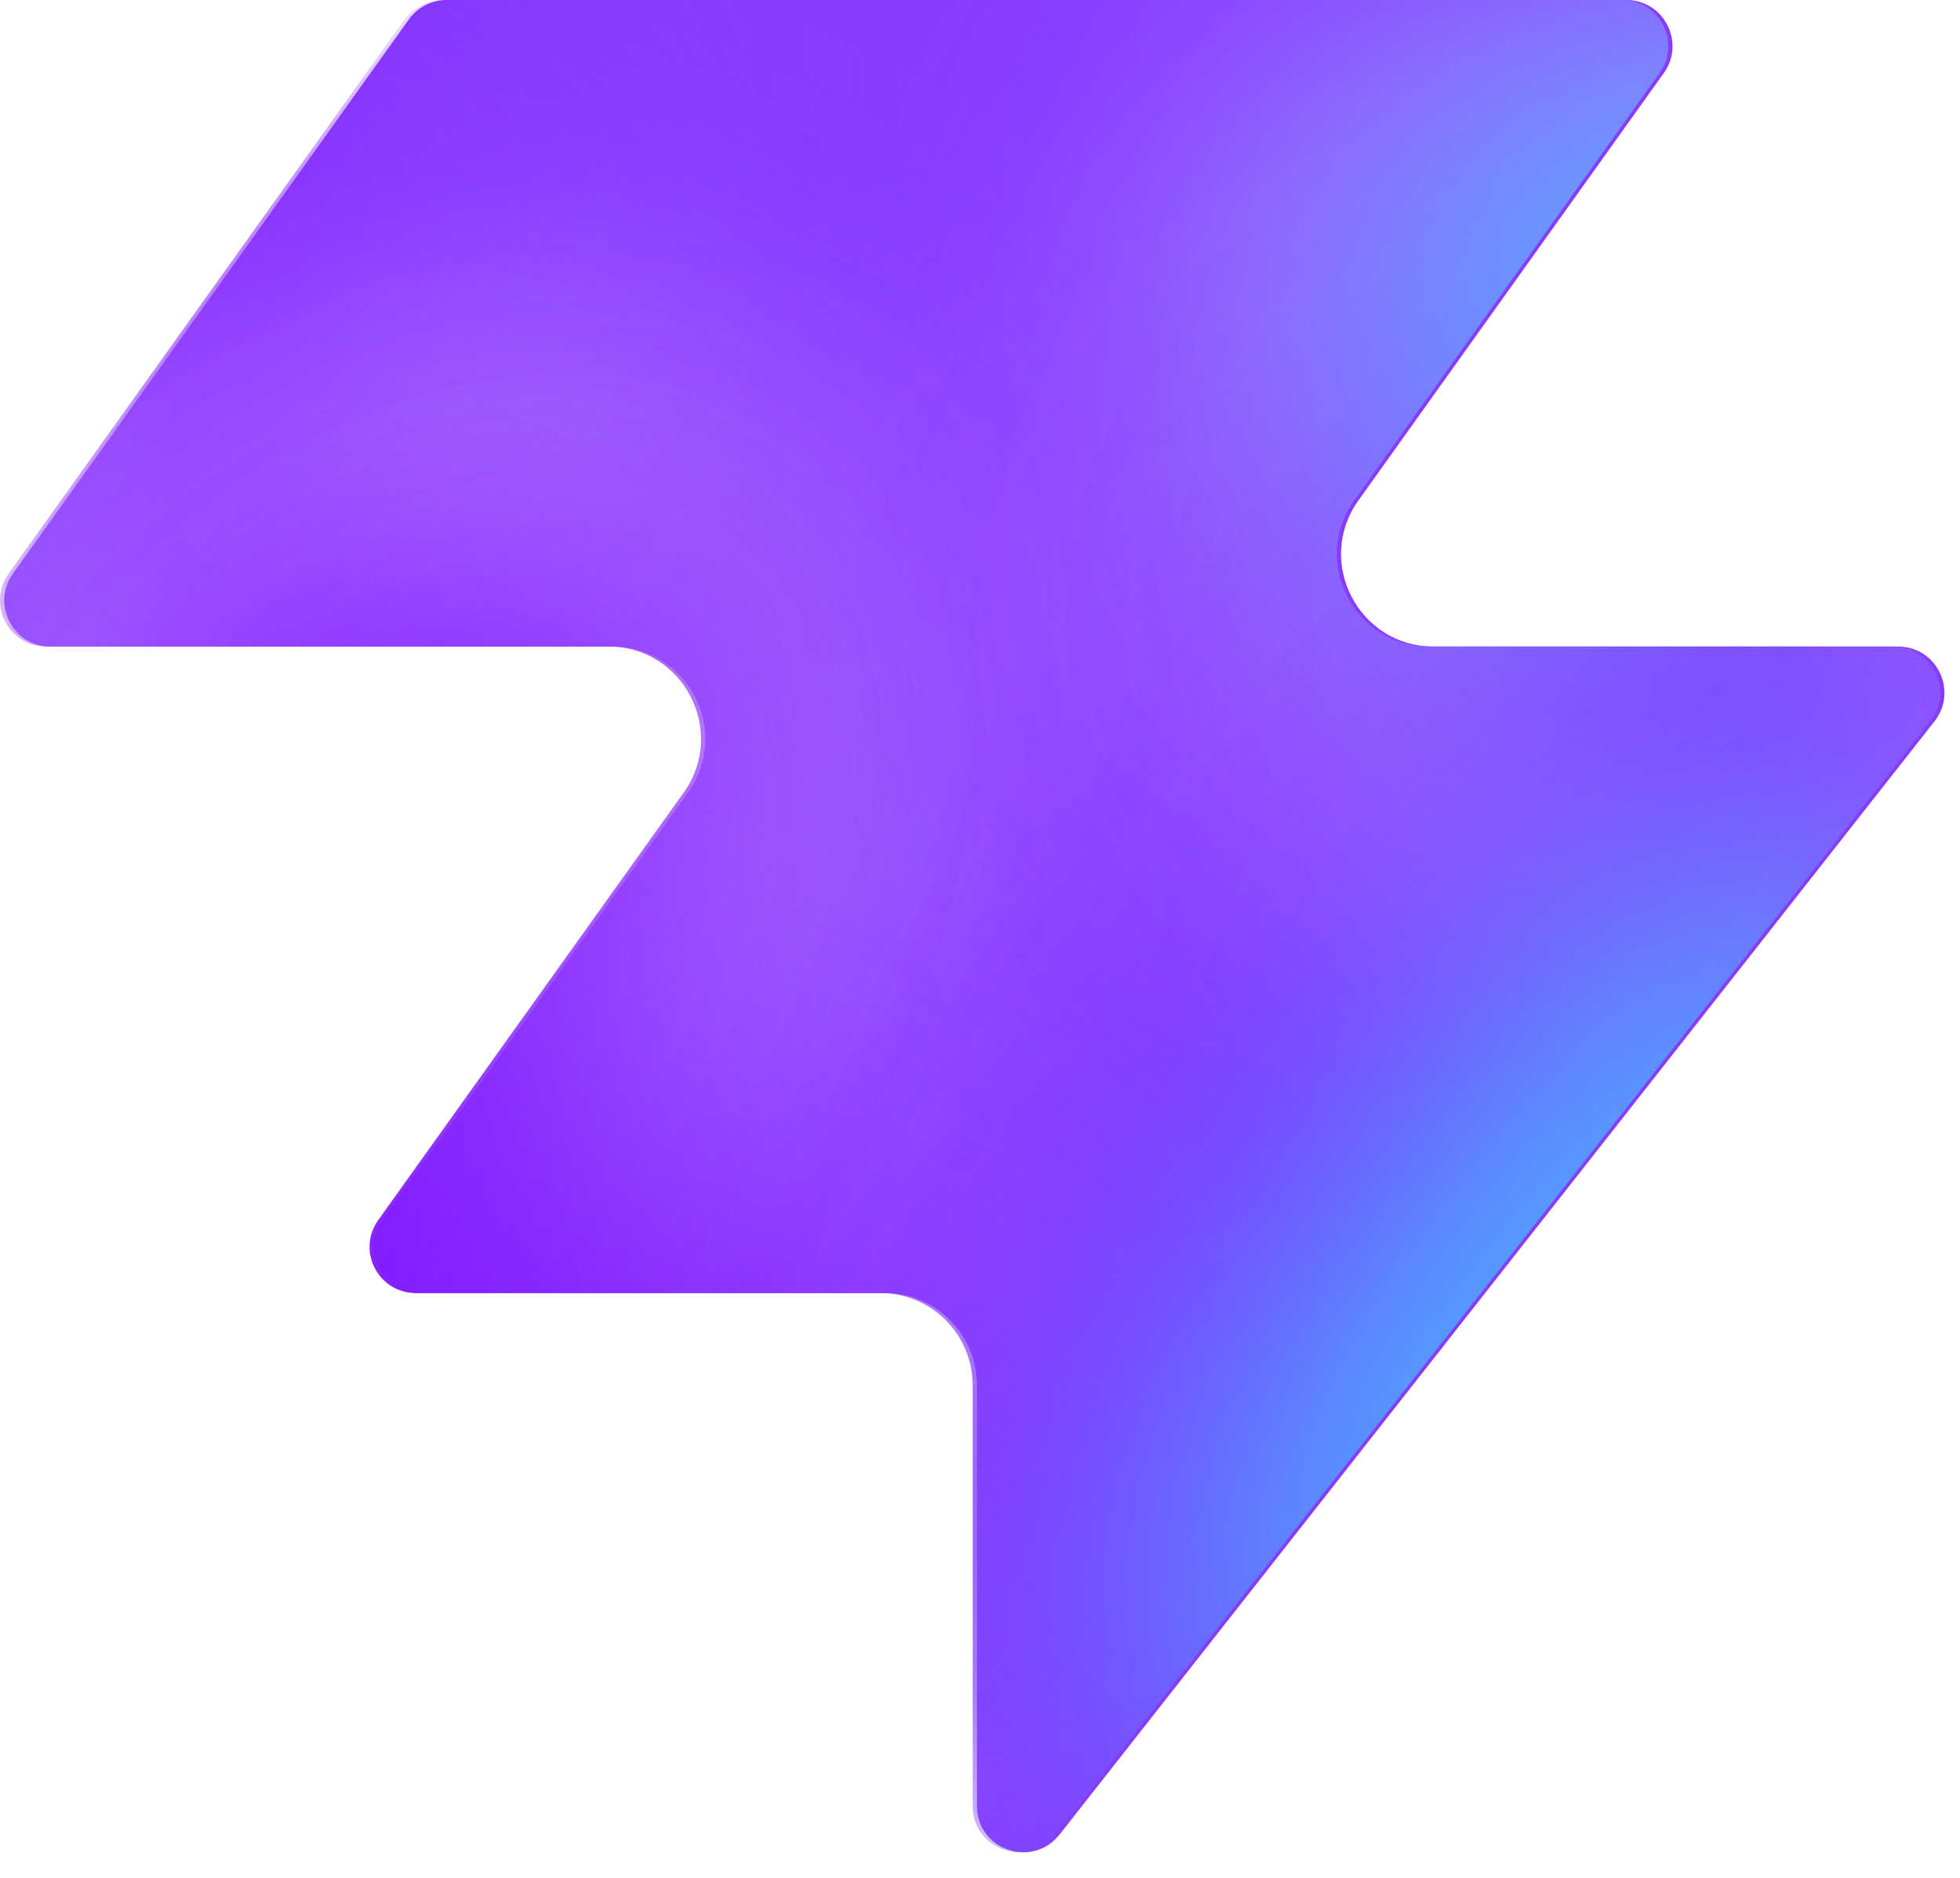
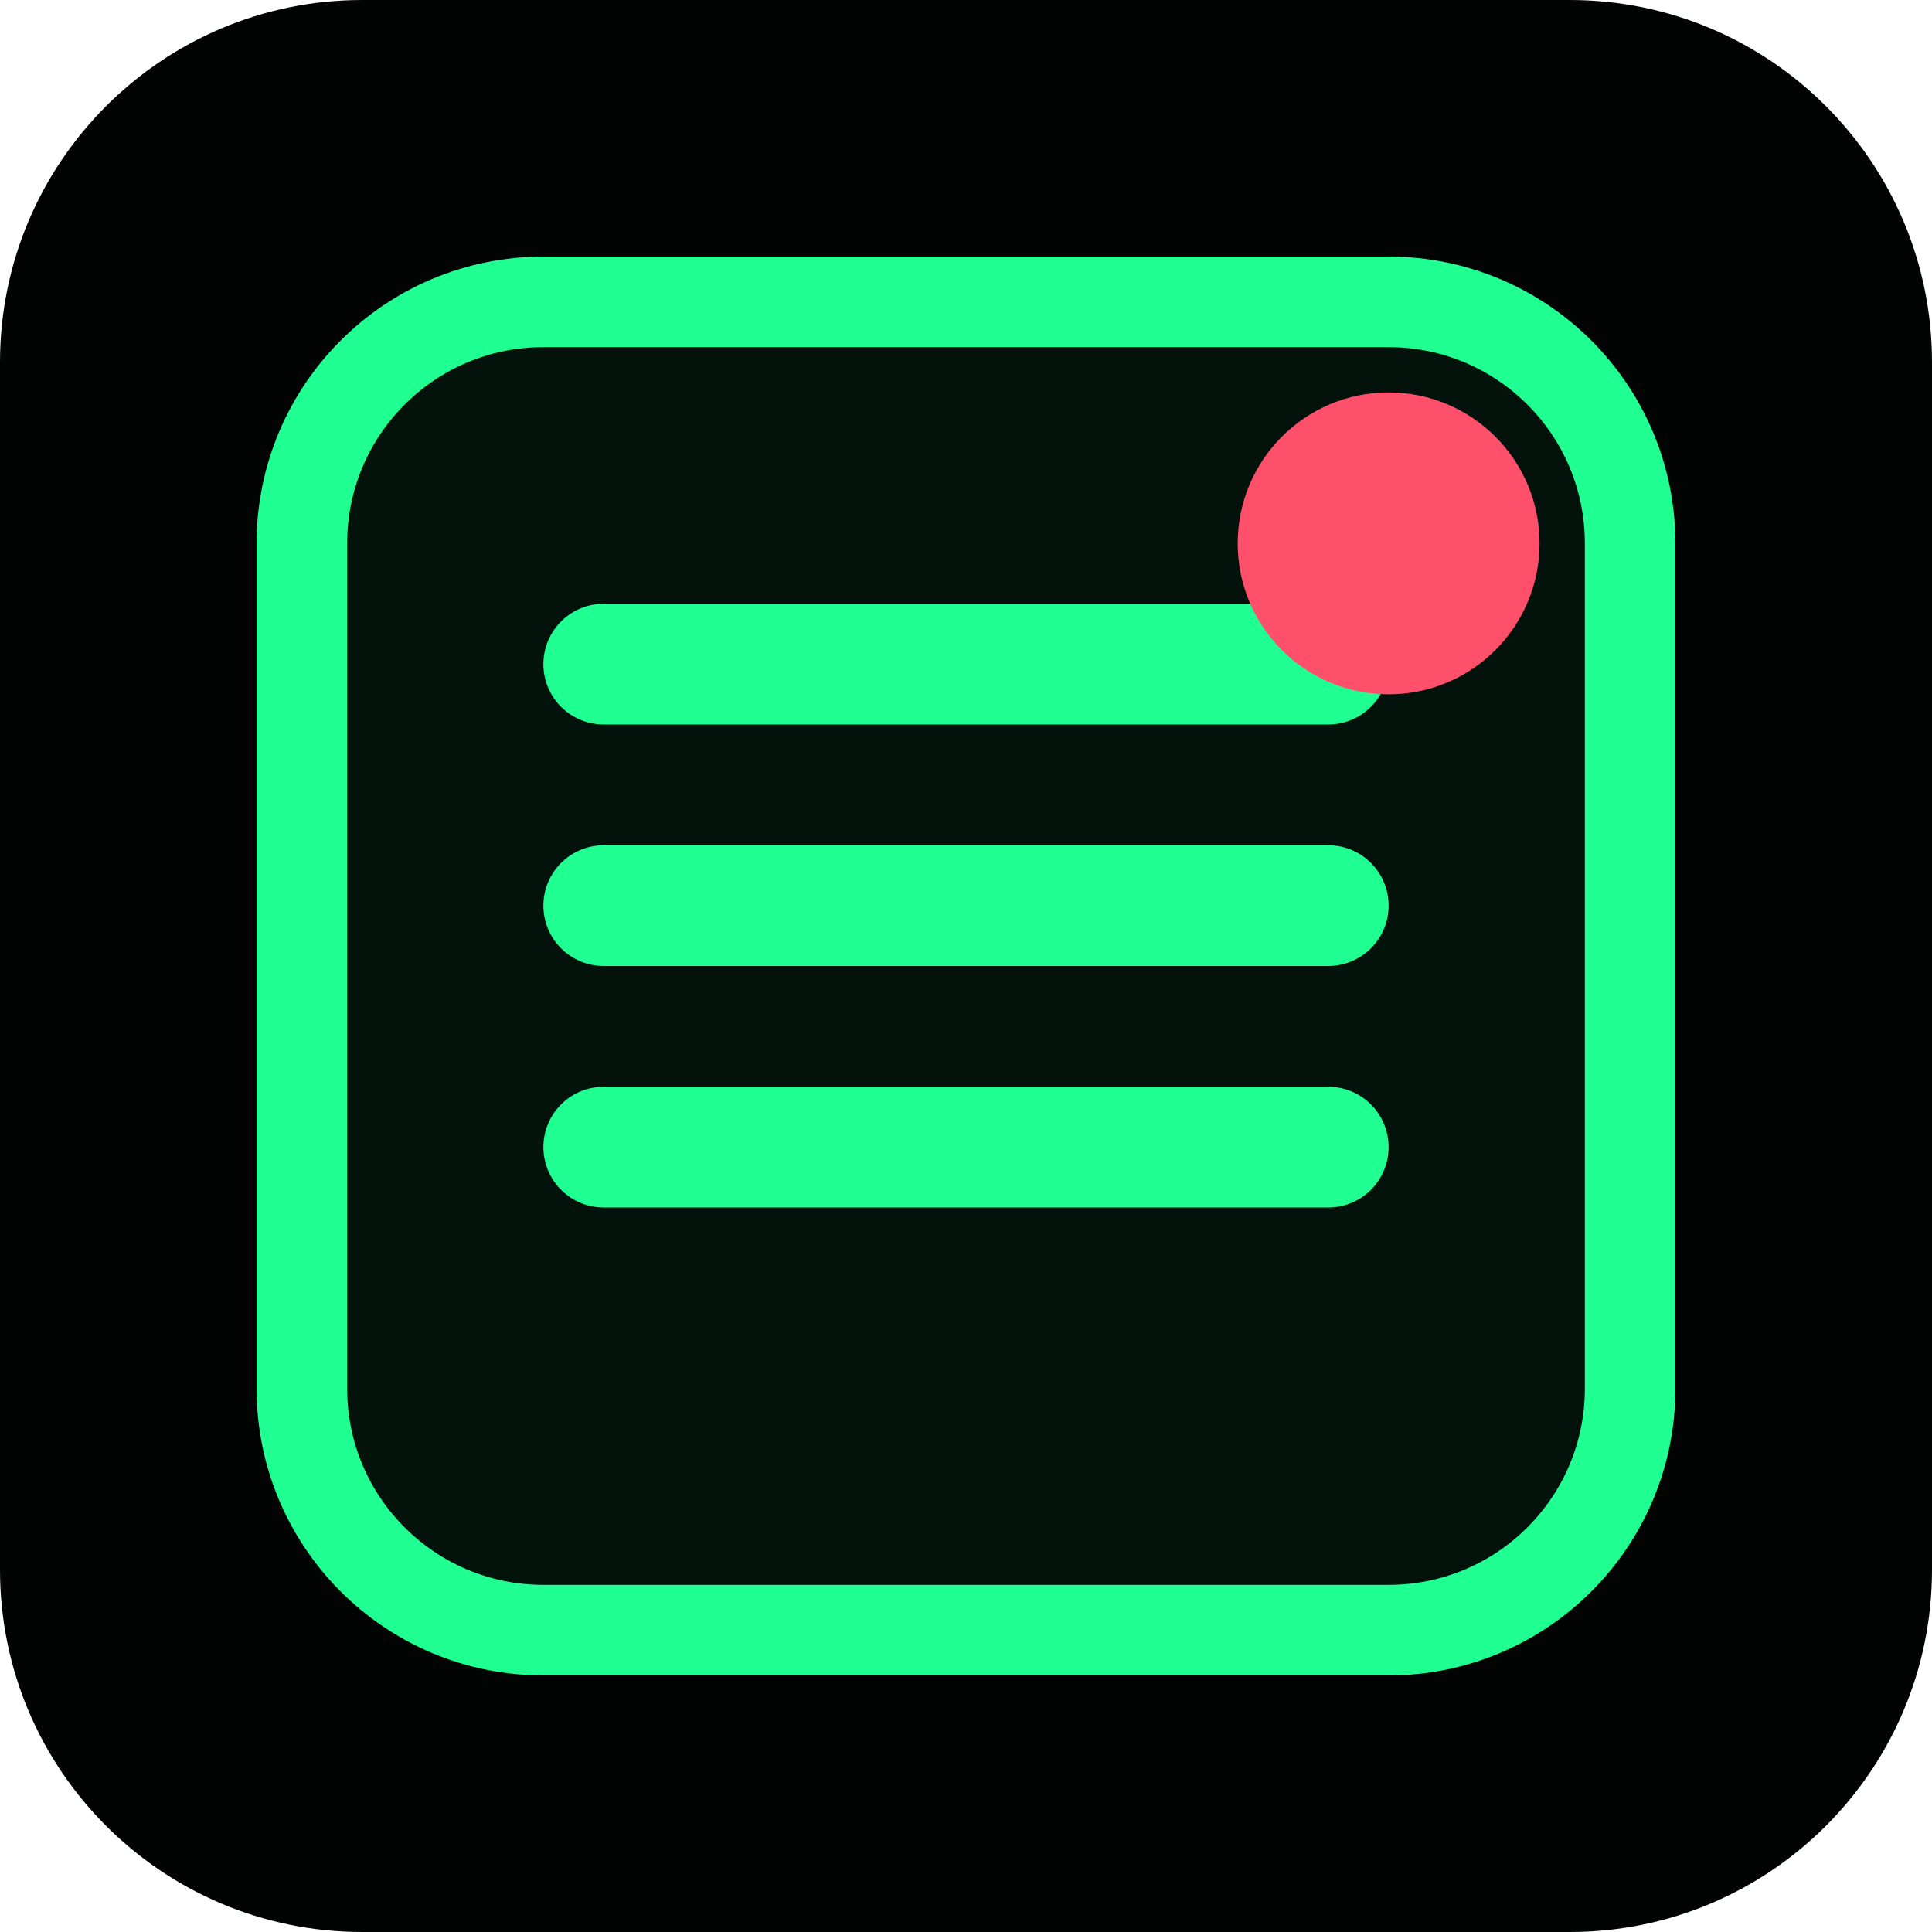
- <svg xmlns="http://www.w3.org/2000/svg" width="48" height="46" fill="none" viewBox="0 0 48 46">
-   <path fill="#863bff" d="M25.946 44.938c-.664.845-2.021.375-2.021-.698V33.937a2.26 2.26 0 0 0-2.262-2.262H10.287c-.92 0-1.456-1.04-.92-1.788l7.48-10.471c1.07-1.497 0-3.578-1.842-3.578H1.237c-.92 0-1.456-1.04-.92-1.788L10.013.474c.214-.297.556-.474.92-.474h28.894c.92 0 1.456 1.04.92 1.788l-7.48 10.471c-1.07 1.498 0 3.579 1.842 3.579h11.377c.943 0 1.473 1.088.89 1.83L25.947 44.94z" style="fill:#863bff;fill:color(display-p3 .525 .23 1);fill-opacity:1" />
-   <mask id="a" width="48" height="46" x="0" y="0" maskUnits="userSpaceOnUse" style="mask-type:alpha">
-     <path fill="#000" d="M25.842 44.938c-.664.844-2.021.375-2.021-.698V33.937a2.26 2.26 0 0 0-2.262-2.262H10.183c-.92 0-1.456-1.04-.92-1.788l7.48-10.471c1.07-1.498 0-3.579-1.842-3.579H1.133c-.92 0-1.456-1.04-.92-1.787L9.91.473c.214-.297.556-.474.92-.474h28.894c.92 0 1.456 1.04.92 1.788l-7.48 10.471c-1.07 1.498 0 3.578 1.842 3.578h11.377c.943 0 1.473 1.088.89 1.832L25.843 44.94z" style="fill:#000;fill-opacity:1" />
-   </mask>
-   <g mask="url(#a)">
-     <g filter="url(#b)">
-       <ellipse cx="5.508" cy="14.704" fill="#ede6ff" rx="5.508" ry="14.704" style="fill:#ede6ff;fill:color(display-p3 .927 .903 1);fill-opacity:1" transform="matrix(.00324 1 1 -.00324 -4.47 31.516)" />
-     </g>
-     <g filter="url(#c)">
-       <ellipse cx="10.399" cy="29.851" fill="#ede6ff" rx="10.399" ry="29.851" style="fill:#ede6ff;fill:color(display-p3 .927 .903 1);fill-opacity:1" transform="matrix(.00324 1 1 -.00324 -39.328 7.883)" />
-     </g>
-     <g filter="url(#d)">
-       <ellipse cx="5.508" cy="30.487" fill="#7e14ff" rx="5.508" ry="30.487" style="fill:#7e14ff;fill:color(display-p3 .492 .077 1);fill-opacity:1" transform="rotate(89.814 -25.913 -14.639)scale(1 -1)" />
-     </g>
-     <g filter="url(#e)">
-       <ellipse cx="5.508" cy="30.599" fill="#7e14ff" rx="5.508" ry="30.599" style="fill:#7e14ff;fill:color(display-p3 .492 .077 1);fill-opacity:1" transform="rotate(89.814 -32.644 -3.334)scale(1 -1)" />
-     </g>
-     <g filter="url(#f)">
-       <ellipse cx="5.508" cy="30.599" fill="#7e14ff" rx="5.508" ry="30.599" style="fill:#7e14ff;fill:color(display-p3 .492 .077 1);fill-opacity:1" transform="matrix(.00324 1 1 -.00324 -34.34 30.47)" />
-     </g>
-     <g filter="url(#g)">
-       <ellipse cx="14.072" cy="22.078" fill="#ede6ff" rx="14.072" ry="22.078" style="fill:#ede6ff;fill:color(display-p3 .927 .903 1);fill-opacity:1" transform="rotate(93.35 24.506 48.493)scale(-1 1)" />
-     </g>
-     <g filter="url(#h)">
-       <ellipse cx="3.47" cy="21.501" fill="#7e14ff" rx="3.47" ry="21.501" style="fill:#7e14ff;fill:color(display-p3 .492 .077 1);fill-opacity:1" transform="rotate(89.009 28.708 47.59)scale(-1 1)" />
-     </g>
-     <g filter="url(#i)">
-       <ellipse cx="3.47" cy="21.501" fill="#7e14ff" rx="3.47" ry="21.501" style="fill:#7e14ff;fill:color(display-p3 .492 .077 1);fill-opacity:1" transform="rotate(89.009 28.708 47.59)scale(-1 1)" />
-     </g>
-     <g filter="url(#j)">
-       <ellipse cx=".387" cy="8.972" fill="#7e14ff" rx="4.407" ry="29.108" style="fill:#7e14ff;fill:color(display-p3 .492 .077 1);fill-opacity:1" transform="rotate(39.51 .387 8.972)" />
-     </g>
-     <g filter="url(#k)">
-       <ellipse cx="47.523" cy="-6.092" fill="#7e14ff" rx="4.407" ry="29.108" style="fill:#7e14ff;fill:color(display-p3 .492 .077 1);fill-opacity:1" transform="rotate(37.892 47.523 -6.092)" />
-     </g>
-     <g filter="url(#l)">
-       <ellipse cx="41.412" cy="6.333" fill="#47bfff" rx="5.971" ry="9.665" style="fill:#47bfff;fill:color(display-p3 .28 .748 1);fill-opacity:1" transform="rotate(37.892 41.412 6.333)" />
-     </g>
-     <g filter="url(#m)">
-       <ellipse cx="-1.879" cy="38.332" fill="#7e14ff" rx="4.407" ry="29.108" style="fill:#7e14ff;fill:color(display-p3 .492 .077 1);fill-opacity:1" transform="rotate(37.892 -1.88 38.332)" />
-     </g>
-     <g filter="url(#n)">
-       <ellipse cx="-1.879" cy="38.332" fill="#7e14ff" rx="4.407" ry="29.108" style="fill:#7e14ff;fill:color(display-p3 .492 .077 1);fill-opacity:1" transform="rotate(37.892 -1.88 38.332)" />
-     </g>
-     <g filter="url(#o)">
-       <ellipse cx="35.651" cy="29.907" fill="#7e14ff" rx="4.407" ry="29.108" style="fill:#7e14ff;fill:color(display-p3 .492 .077 1);fill-opacity:1" transform="rotate(37.892 35.651 29.907)" />
-     </g>
-     <g filter="url(#p)">
-       <ellipse cx="38.418" cy="32.4" fill="#47bfff" rx="5.971" ry="15.297" style="fill:#47bfff;fill:color(display-p3 .28 .748 1);fill-opacity:1" transform="rotate(37.892 38.418 32.4)" />
-     </g>
-   </g>
-   <defs>
-     <filter id="b" width="60.045" height="41.654" x="-19.77" y="16.149" color-interpolation-filters="sRGB" filterUnits="userSpaceOnUse">
-       <feFlood flood-opacity="0" result="BackgroundImageFix" />
-       <feBlend in="SourceGraphic" in2="BackgroundImageFix" result="shape" />
-       <feGaussianBlur result="effect1_foregroundBlur_2002_17158" stdDeviation="7.659" />
-     </filter>
-     <filter id="c" width="90.34" height="51.437" x="-54.613" y="-7.533" color-interpolation-filters="sRGB" filterUnits="userSpaceOnUse">
-       <feFlood flood-opacity="0" result="BackgroundImageFix" />
-       <feBlend in="SourceGraphic" in2="BackgroundImageFix" result="shape" />
-       <feGaussianBlur result="effect1_foregroundBlur_2002_17158" stdDeviation="7.659" />
-     </filter>
-     <filter id="d" width="79.355" height="29.4" x="-49.64" y="2.03" color-interpolation-filters="sRGB" filterUnits="userSpaceOnUse">
-       <feFlood flood-opacity="0" result="BackgroundImageFix" />
-       <feBlend in="SourceGraphic" in2="BackgroundImageFix" result="shape" />
-       <feGaussianBlur result="effect1_foregroundBlur_2002_17158" stdDeviation="4.596" />
-     </filter>
-     <filter id="e" width="79.579" height="29.4" x="-45.045" y="20.029" color-interpolation-filters="sRGB" filterUnits="userSpaceOnUse">
-       <feFlood flood-opacity="0" result="BackgroundImageFix" />
-       <feBlend in="SourceGraphic" in2="BackgroundImageFix" result="shape" />
-       <feGaussianBlur result="effect1_foregroundBlur_2002_17158" stdDeviation="4.596" />
-     </filter>
-     <filter id="f" width="79.579" height="29.4" x="-43.513" y="21.178" color-interpolation-filters="sRGB" filterUnits="userSpaceOnUse">
-       <feFlood flood-opacity="0" result="BackgroundImageFix" />
-       <feBlend in="SourceGraphic" in2="BackgroundImageFix" result="shape" />
-       <feGaussianBlur result="effect1_foregroundBlur_2002_17158" stdDeviation="4.596" />
-     </filter>
-     <filter id="g" width="74.749" height="58.852" x="15.756" y="-17.901" color-interpolation-filters="sRGB" filterUnits="userSpaceOnUse">
-       <feFlood flood-opacity="0" result="BackgroundImageFix" />
-       <feBlend in="SourceGraphic" in2="BackgroundImageFix" result="shape" />
-       <feGaussianBlur result="effect1_foregroundBlur_2002_17158" stdDeviation="7.659" />
-     </filter>
-     <filter id="h" width="61.377" height="25.362" x="23.548" y="2.284" color-interpolation-filters="sRGB" filterUnits="userSpaceOnUse">
-       <feFlood flood-opacity="0" result="BackgroundImageFix" />
-       <feBlend in="SourceGraphic" in2="BackgroundImageFix" result="shape" />
-       <feGaussianBlur result="effect1_foregroundBlur_2002_17158" stdDeviation="4.596" />
-     </filter>
-     <filter id="i" width="61.377" height="25.362" x="23.548" y="2.284" color-interpolation-filters="sRGB" filterUnits="userSpaceOnUse">
-       <feFlood flood-opacity="0" result="BackgroundImageFix" />
-       <feBlend in="SourceGraphic" in2="BackgroundImageFix" result="shape" />
-       <feGaussianBlur result="effect1_foregroundBlur_2002_17158" stdDeviation="4.596" />
-     </filter>
-     <filter id="j" width="56.045" height="63.649" x="-27.636" y="-22.853" color-interpolation-filters="sRGB" filterUnits="userSpaceOnUse">
-       <feFlood flood-opacity="0" result="BackgroundImageFix" />
-       <feBlend in="SourceGraphic" in2="BackgroundImageFix" result="shape" />
-       <feGaussianBlur result="effect1_foregroundBlur_2002_17158" stdDeviation="4.596" />
-     </filter>
-     <filter id="k" width="54.814" height="64.646" x="20.116" y="-38.415" color-interpolation-filters="sRGB" filterUnits="userSpaceOnUse">
-       <feFlood flood-opacity="0" result="BackgroundImageFix" />
-       <feBlend in="SourceGraphic" in2="BackgroundImageFix" result="shape" />
-       <feGaussianBlur result="effect1_foregroundBlur_2002_17158" stdDeviation="4.596" />
-     </filter>
-     <filter id="l" width="33.541" height="35.313" x="24.641" y="-11.323" color-interpolation-filters="sRGB" filterUnits="userSpaceOnUse">
-       <feFlood flood-opacity="0" result="BackgroundImageFix" />
-       <feBlend in="SourceGraphic" in2="BackgroundImageFix" result="shape" />
-       <feGaussianBlur result="effect1_foregroundBlur_2002_17158" stdDeviation="4.596" />
-     </filter>
-     <filter id="m" width="54.814" height="64.646" x="-29.286" y="6.009" color-interpolation-filters="sRGB" filterUnits="userSpaceOnUse">
-       <feFlood flood-opacity="0" result="BackgroundImageFix" />
-       <feBlend in="SourceGraphic" in2="BackgroundImageFix" result="shape" />
-       <feGaussianBlur result="effect1_foregroundBlur_2002_17158" stdDeviation="4.596" />
-     </filter>
-     <filter id="n" width="54.814" height="64.646" x="-29.286" y="6.009" color-interpolation-filters="sRGB" filterUnits="userSpaceOnUse">
-       <feFlood flood-opacity="0" result="BackgroundImageFix" />
-       <feBlend in="SourceGraphic" in2="BackgroundImageFix" result="shape" />
-       <feGaussianBlur result="effect1_foregroundBlur_2002_17158" stdDeviation="4.596" />
-     </filter>
-     <filter id="o" width="54.814" height="64.646" x="8.244" y="-2.416" color-interpolation-filters="sRGB" filterUnits="userSpaceOnUse">
-       <feFlood flood-opacity="0" result="BackgroundImageFix" />
-       <feBlend in="SourceGraphic" in2="BackgroundImageFix" result="shape" />
-       <feGaussianBlur result="effect1_foregroundBlur_2002_17158" stdDeviation="4.596" />
-     </filter>
-     <filter id="p" width="39.409" height="43.623" x="18.713" y="10.588" color-interpolation-filters="sRGB" filterUnits="userSpaceOnUse">
-       <feFlood flood-opacity="0" result="BackgroundImageFix" />
-       <feBlend in="SourceGraphic" in2="BackgroundImageFix" result="shape" />
-       <feGaussianBlur result="effect1_foregroundBlur_2002_17158" stdDeviation="4.596" />
-     </filter>
-   </defs>
+ <svg xmlns="http://www.w3.org/2000/svg" viewBox="0 0 64 64">
+   <rect width="64" height="64" rx="12" fill="#020403" />
+   <rect x="10" y="10" width="44" height="44" rx="8" fill="#03120b" stroke="#20ff91" stroke-width="3" />
+   <path d="M20 38h24M20 30h24M20 22h24" stroke="#20ff91" stroke-width="4" stroke-linecap="round" />
+   <circle cx="46" cy="18" r="5" fill="#ff506b" />
</svg>
